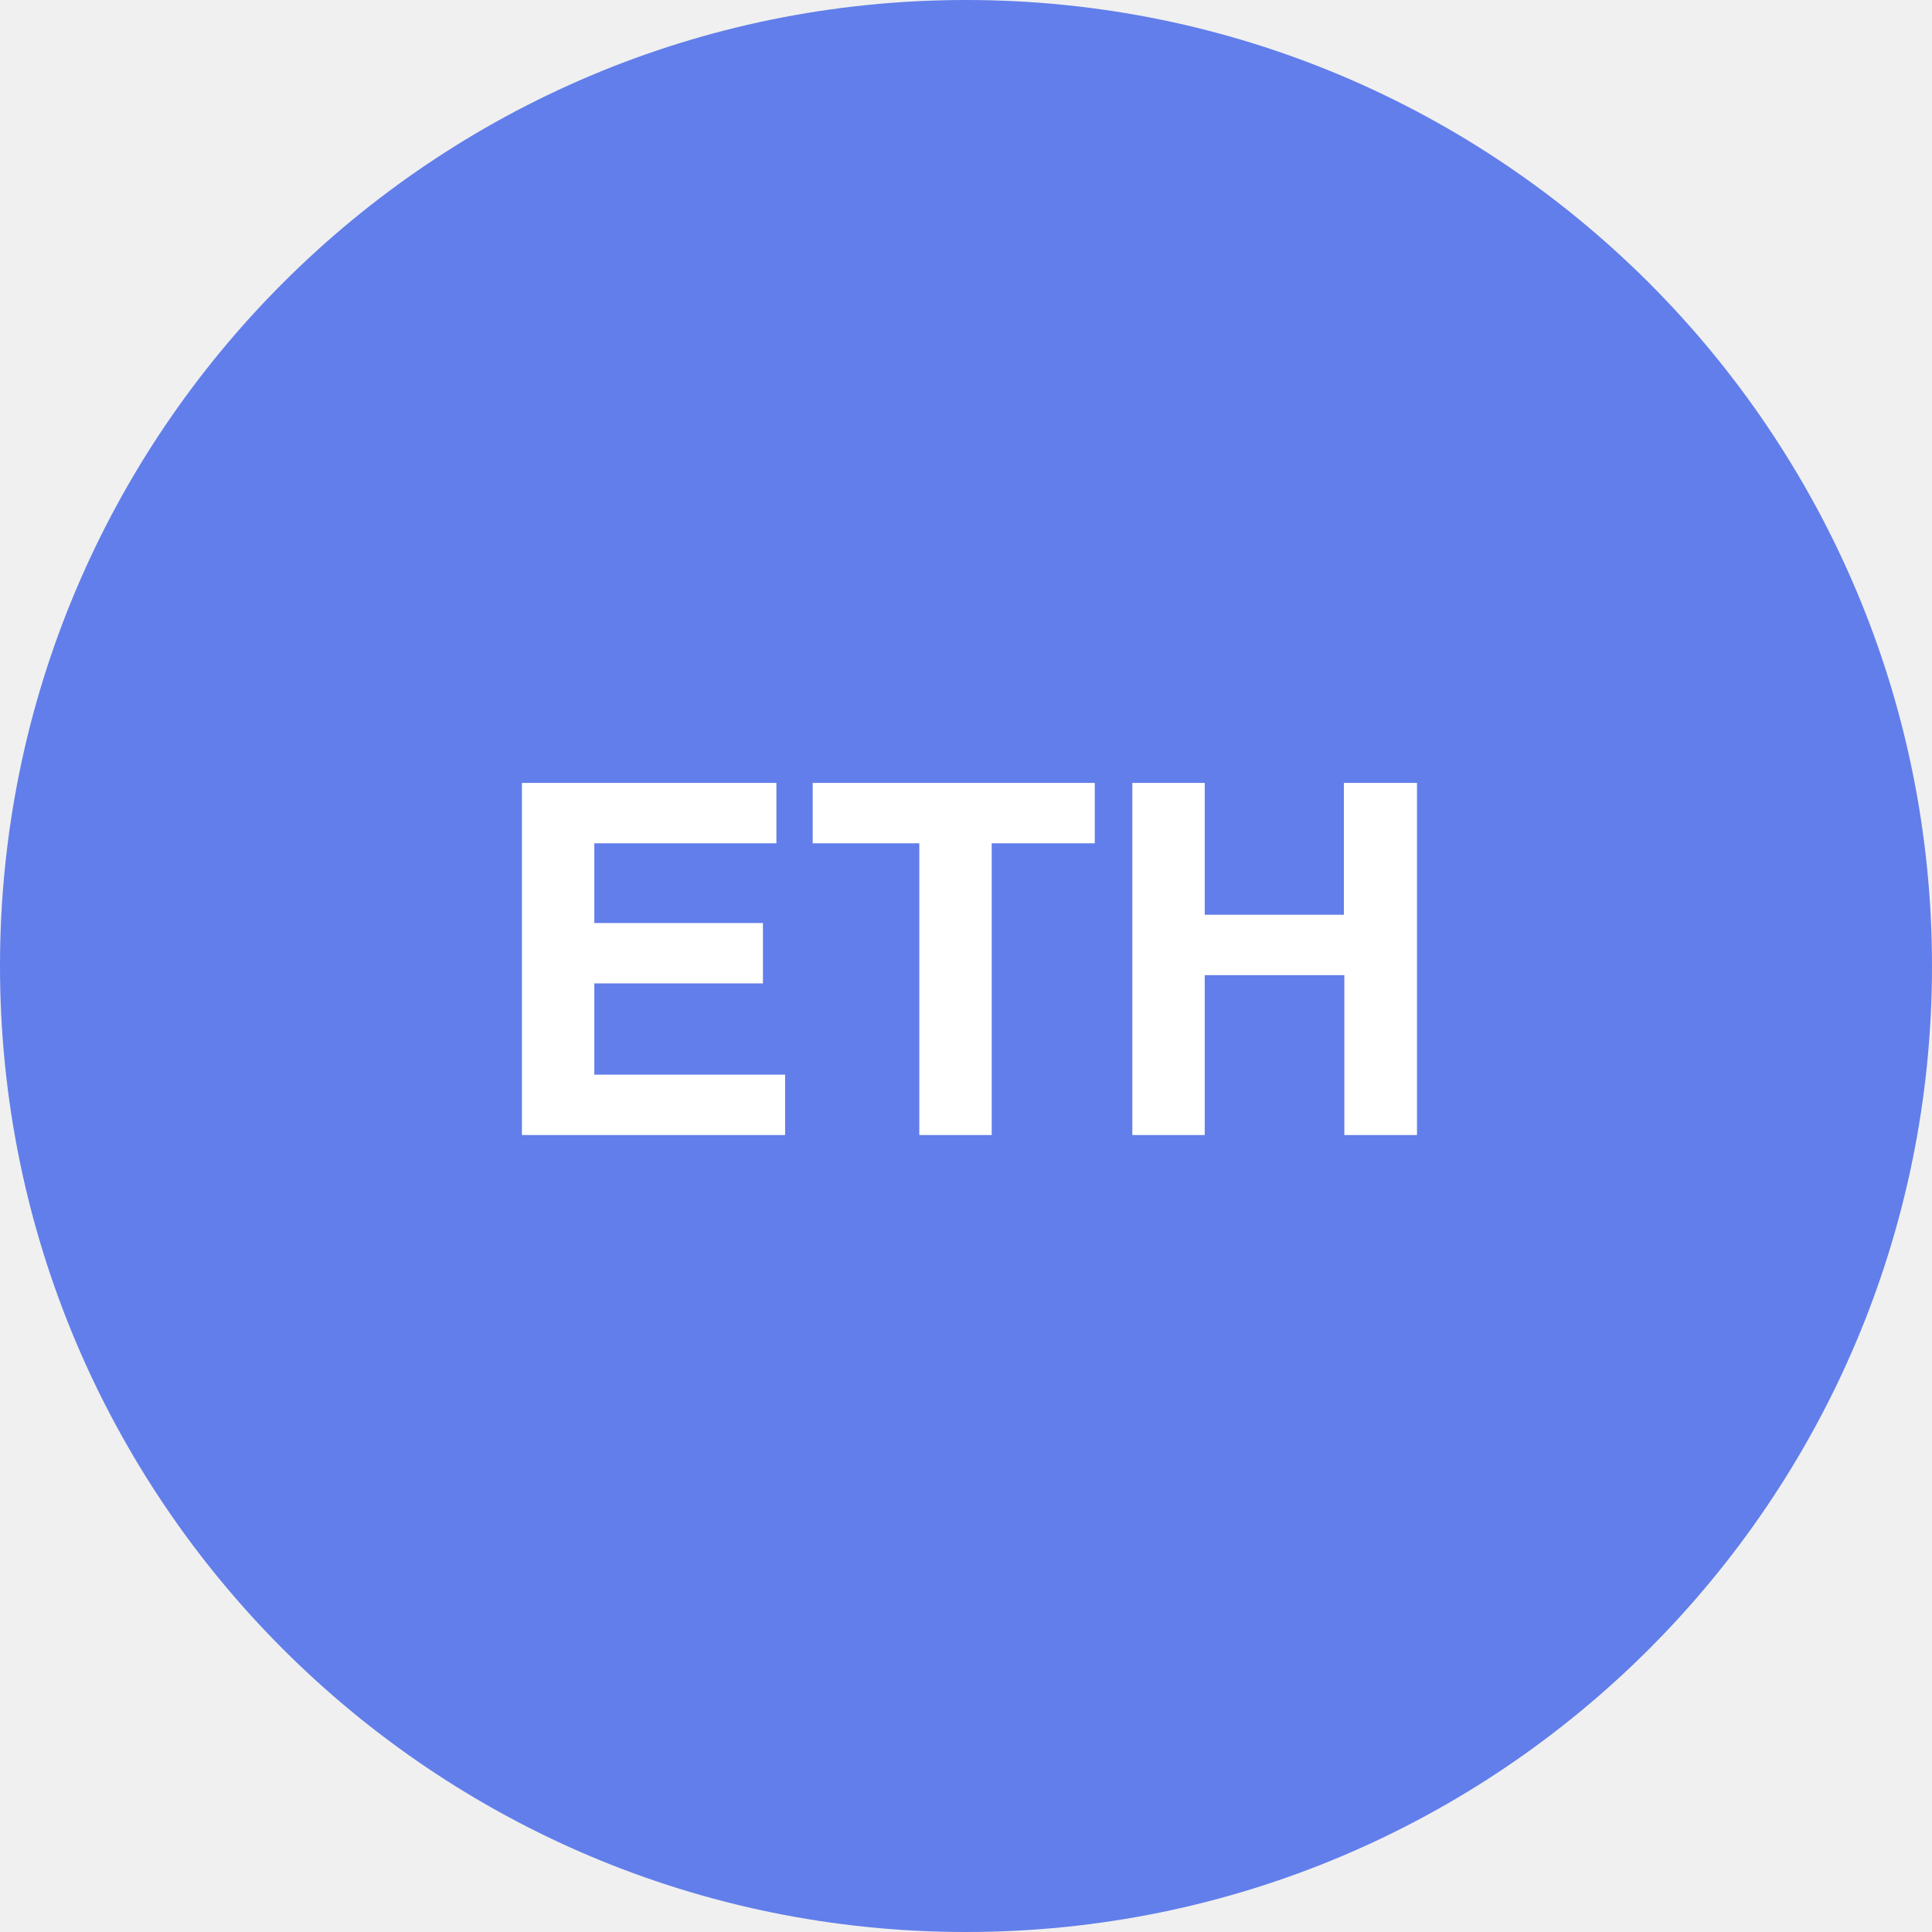
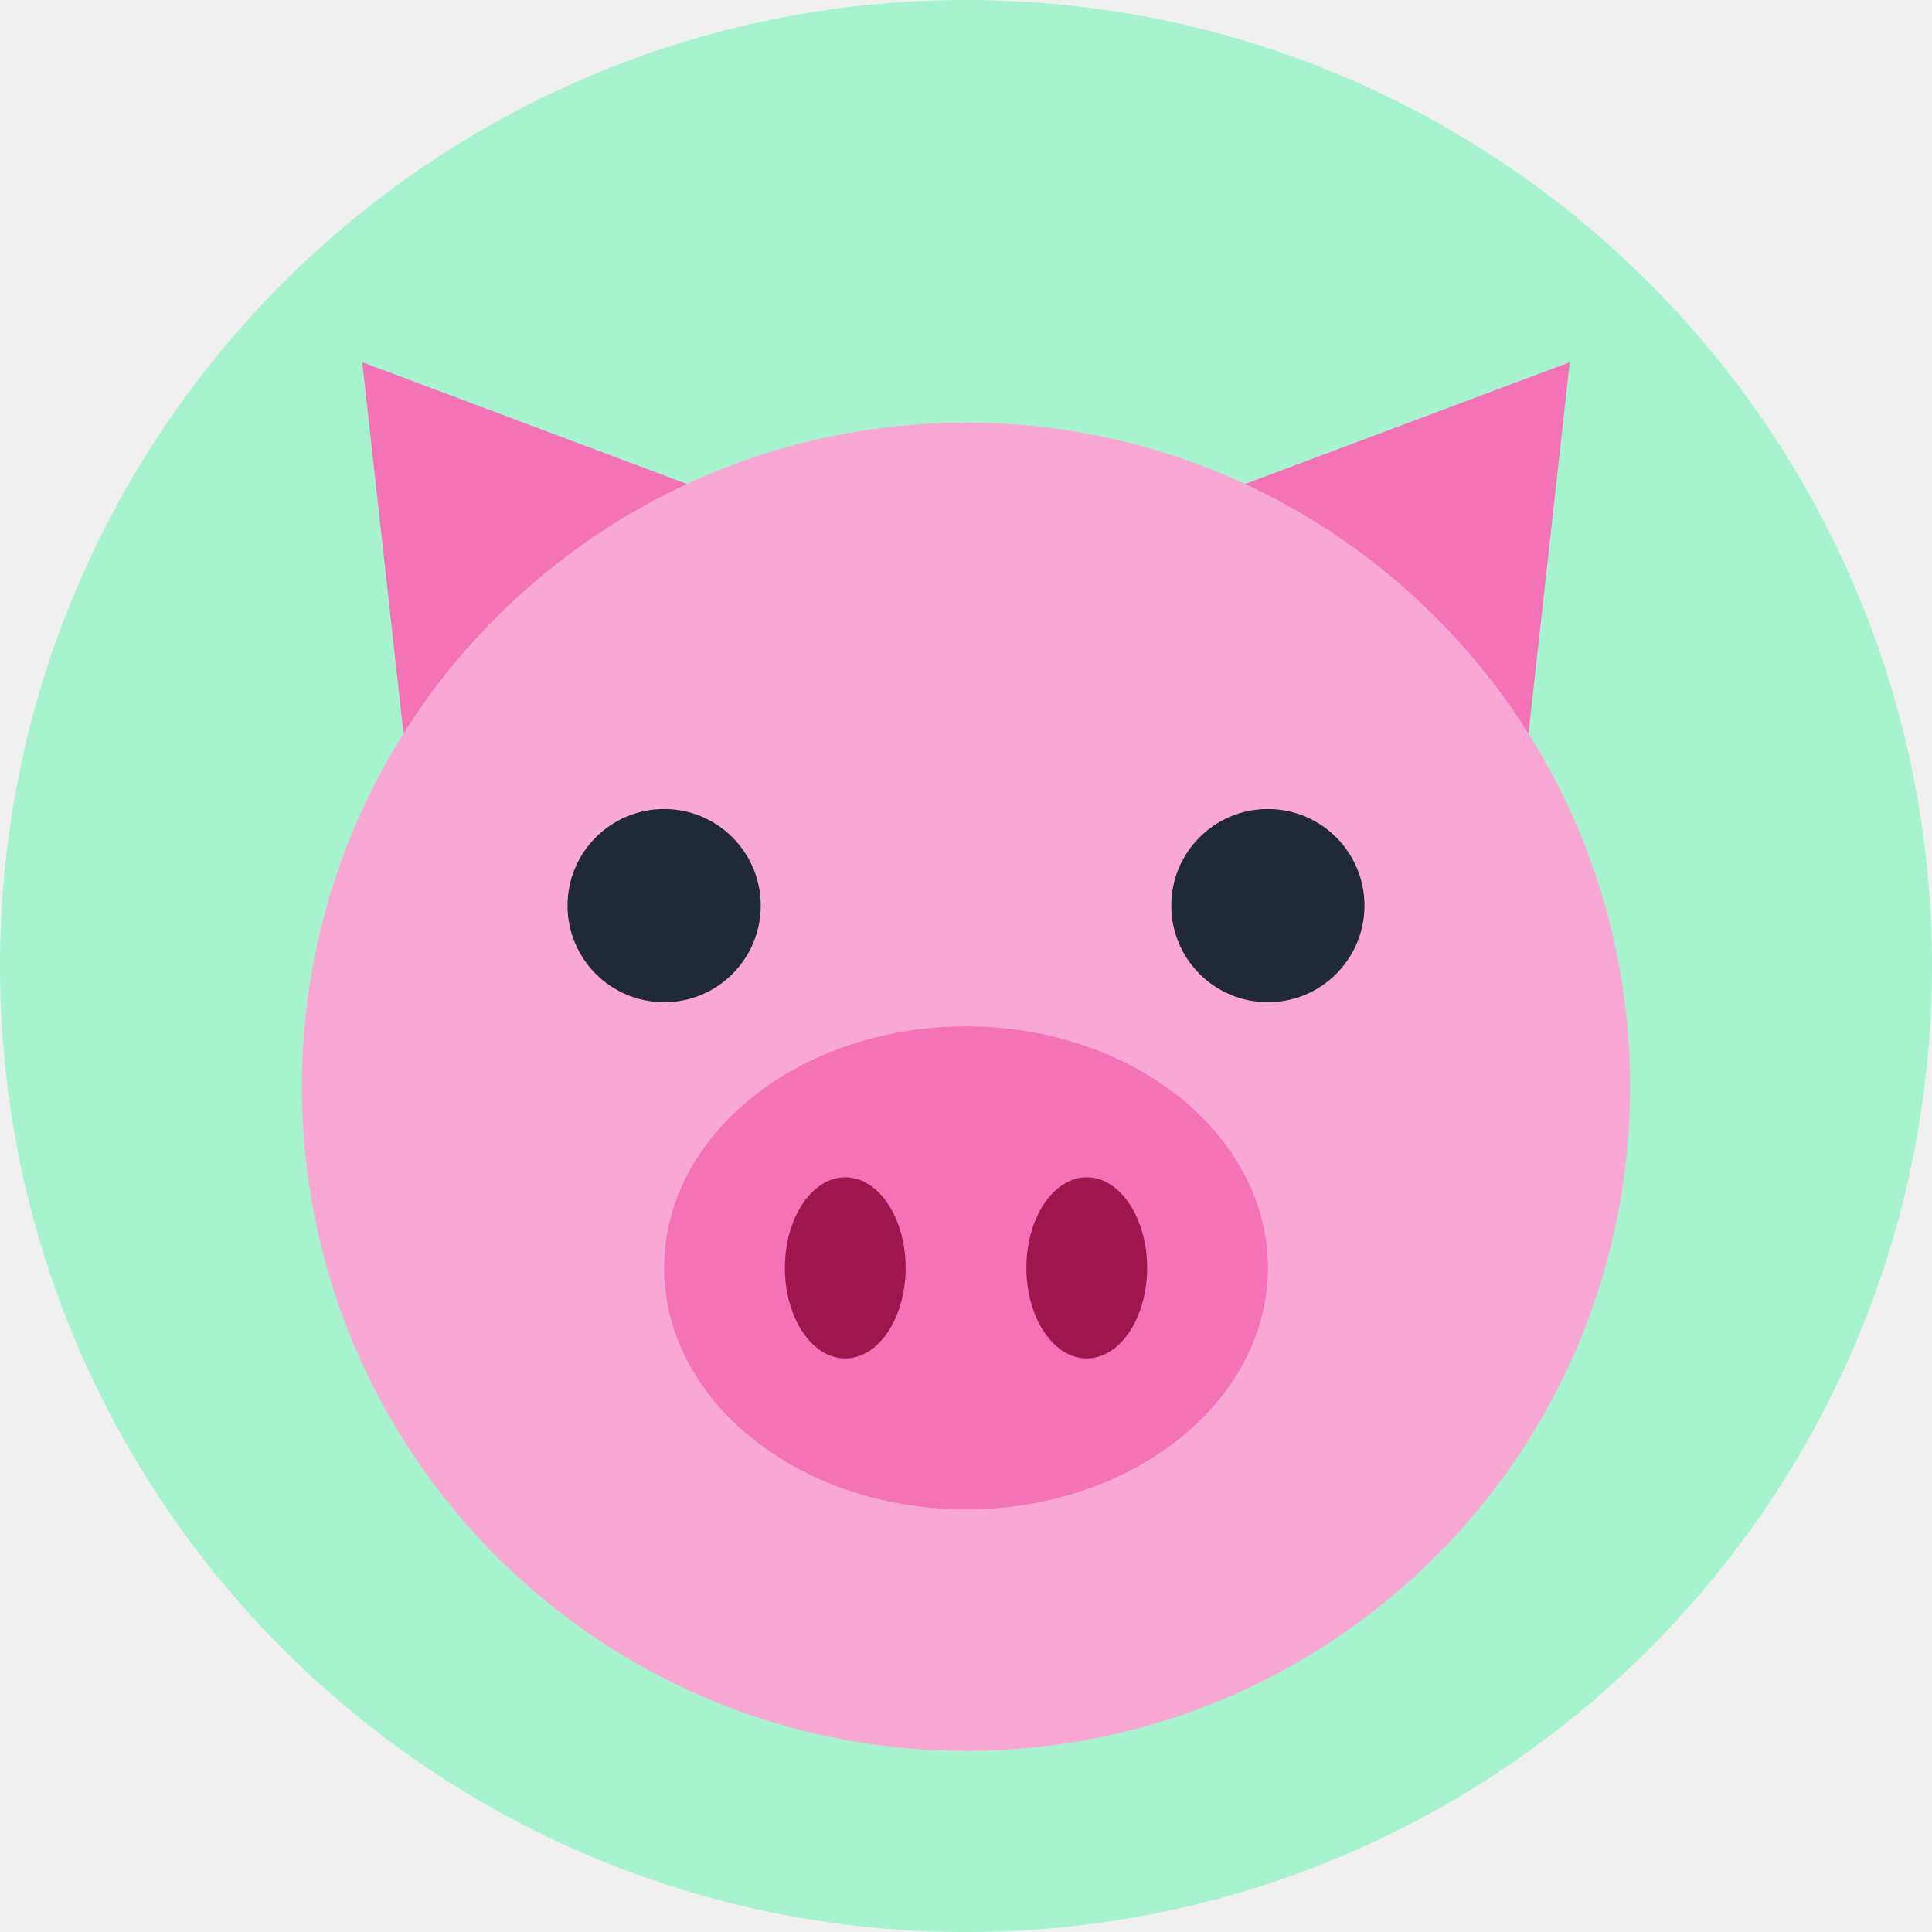
- <svg xmlns="http://www.w3.org/2000/svg" width="128" height="128" viewBox="0 0 128 128">
-   <circle cx="64" cy="64" r="64" fill="#627EEA" />
-   <text x="64" y="64" dy="0.35em" text-anchor="middle" font-family="Helvetica,Arial,sans-serif" font-weight="700" font-size="32" fill="#fff">ETH</text>
+ <svg xmlns="http://www.w3.org/2000/svg" width="128" height="128" viewBox="0 0 64 64">
+   <circle cx="32" cy="32" r="32" fill="#A7F3D0" />
+   <polygon points="12,12 28,18 14,30" fill="#F472B6" />
+   <polygon points="52,12 36,18 50,30" fill="#F472B6" />
+   <circle cx="32" cy="36" r="22" fill="#F9A8D4" />
+   <ellipse cx="32" cy="42" rx="10" ry="8" fill="#F472B6" />
+   <ellipse cx="28" cy="42" rx="2" ry="3" fill="#9D174D" />
+   <ellipse cx="36" cy="42" rx="2" ry="3" fill="#9D174D" />
+   <circle cx="22" cy="30" r="3.2" fill="#1F2937" />
+   <circle cx="42" cy="30" r="3.2" fill="#1F2937" />
</svg>
